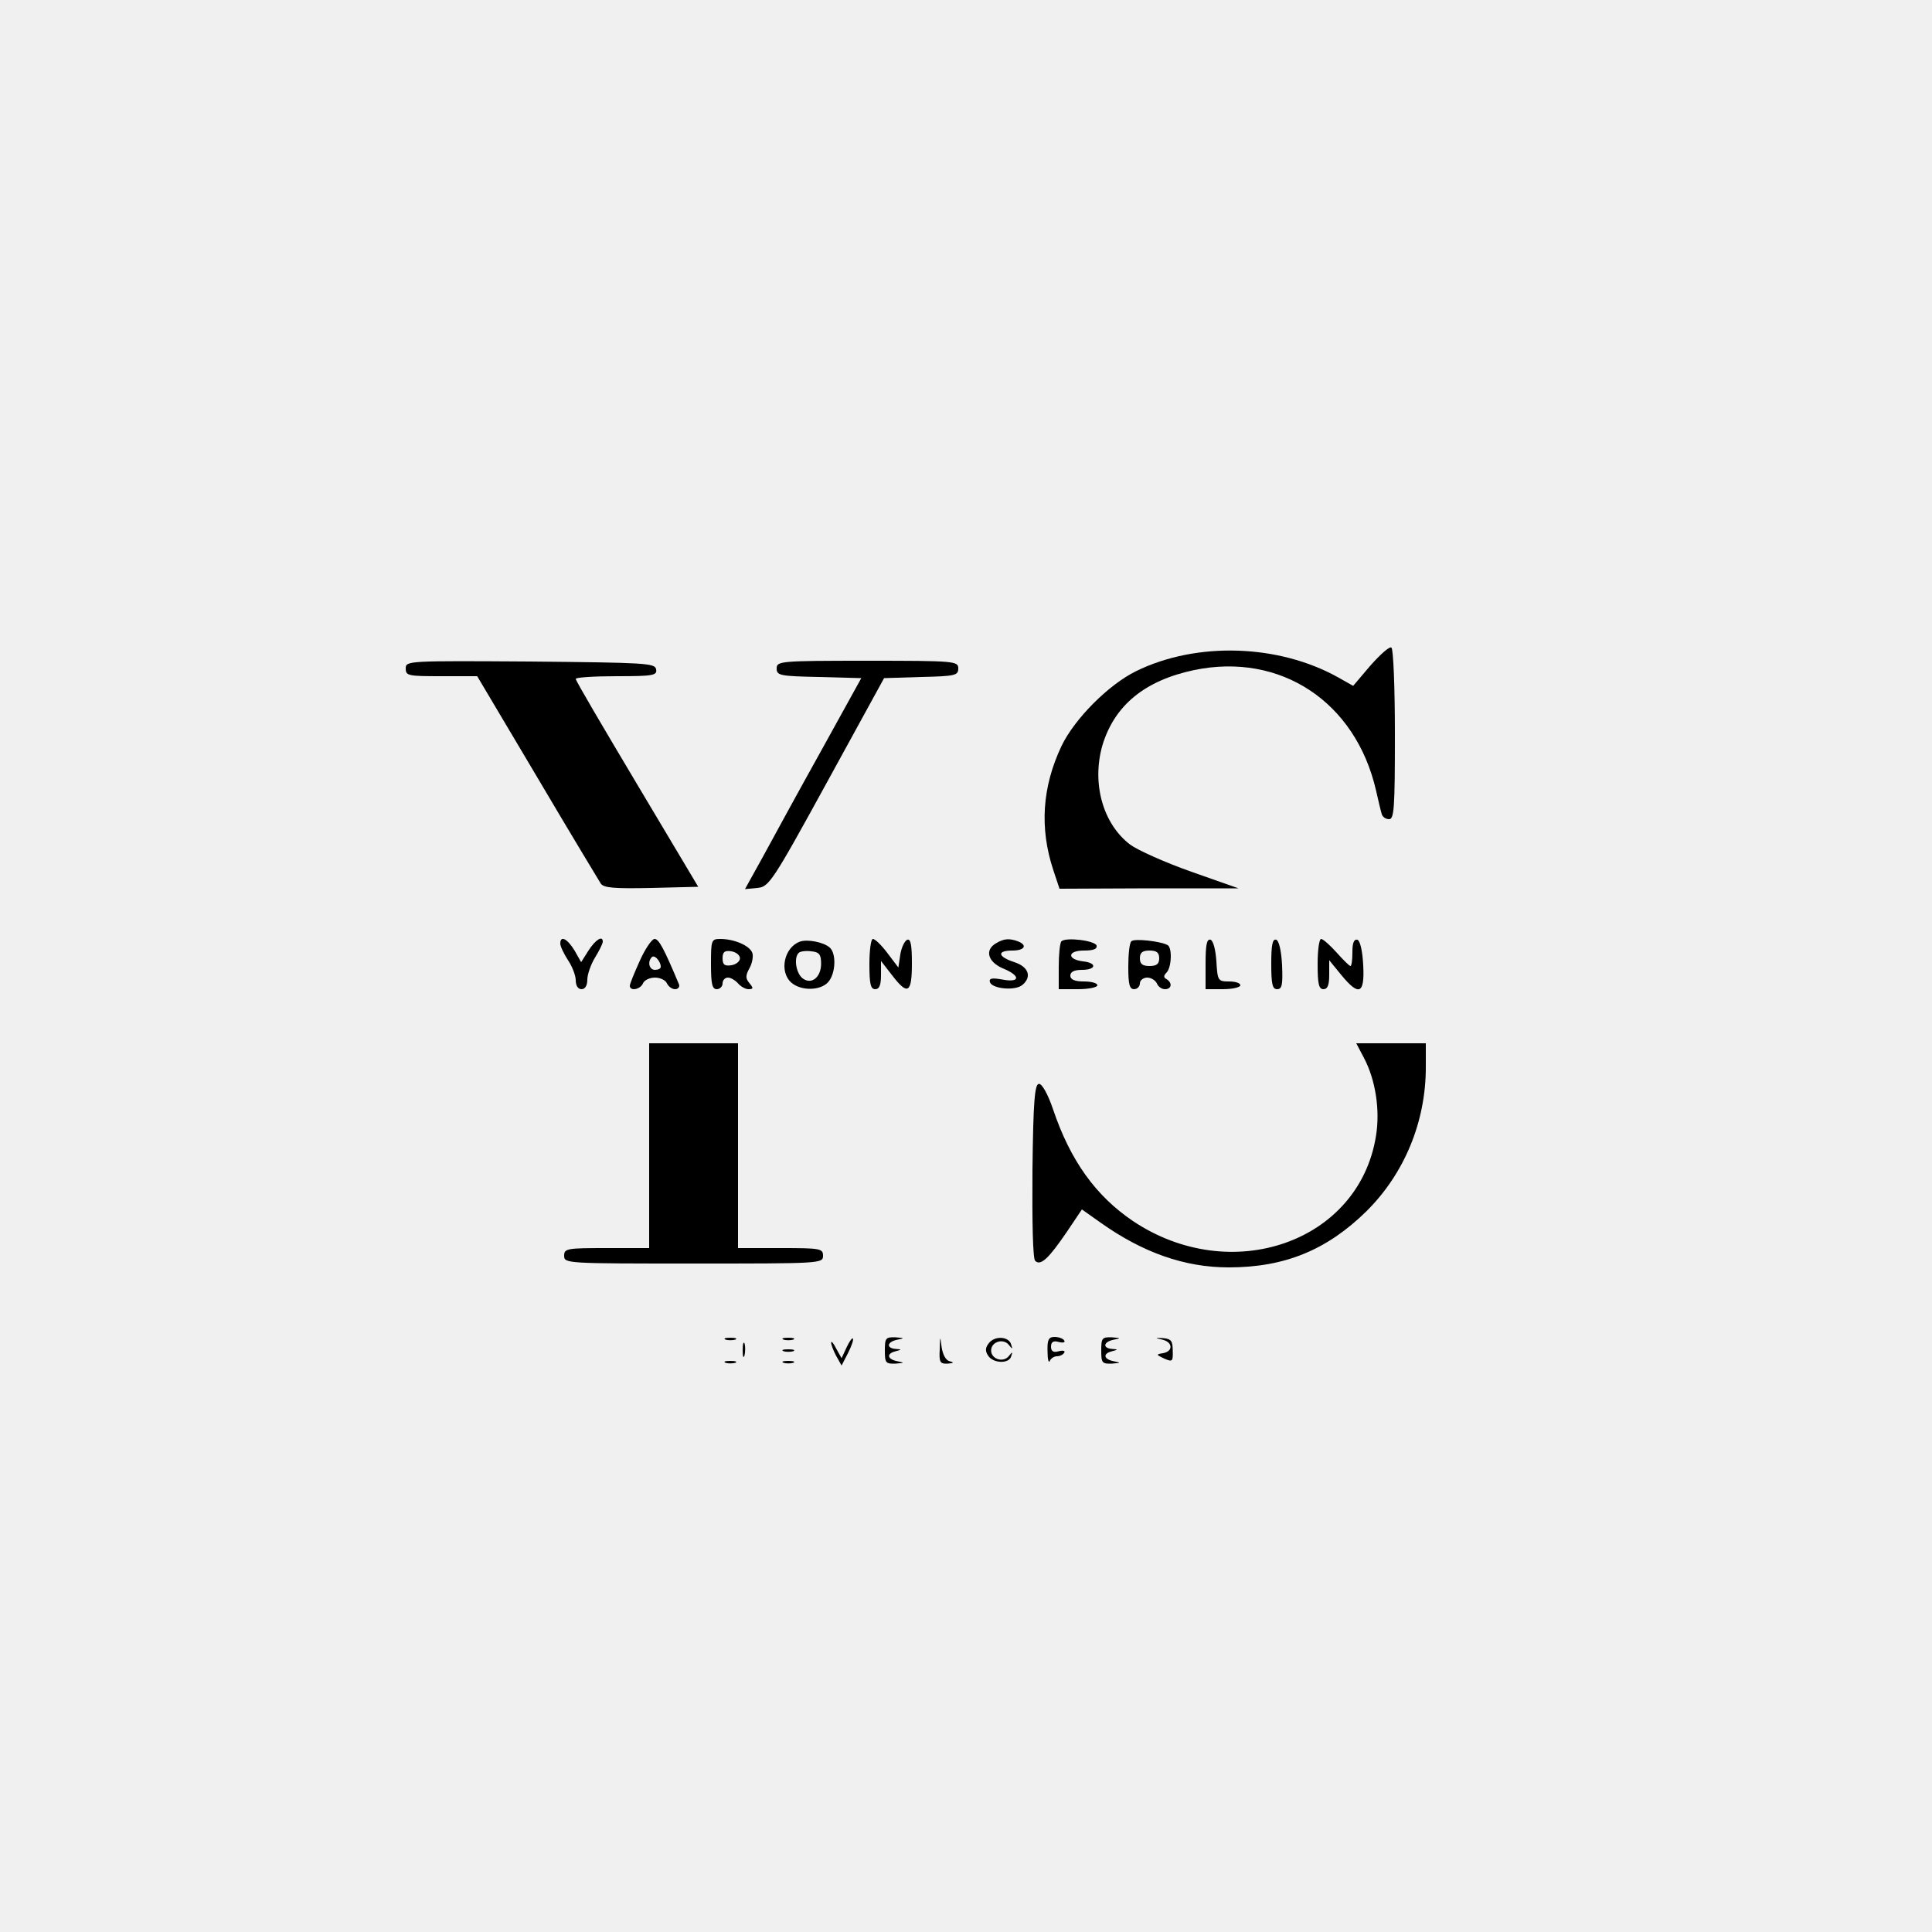
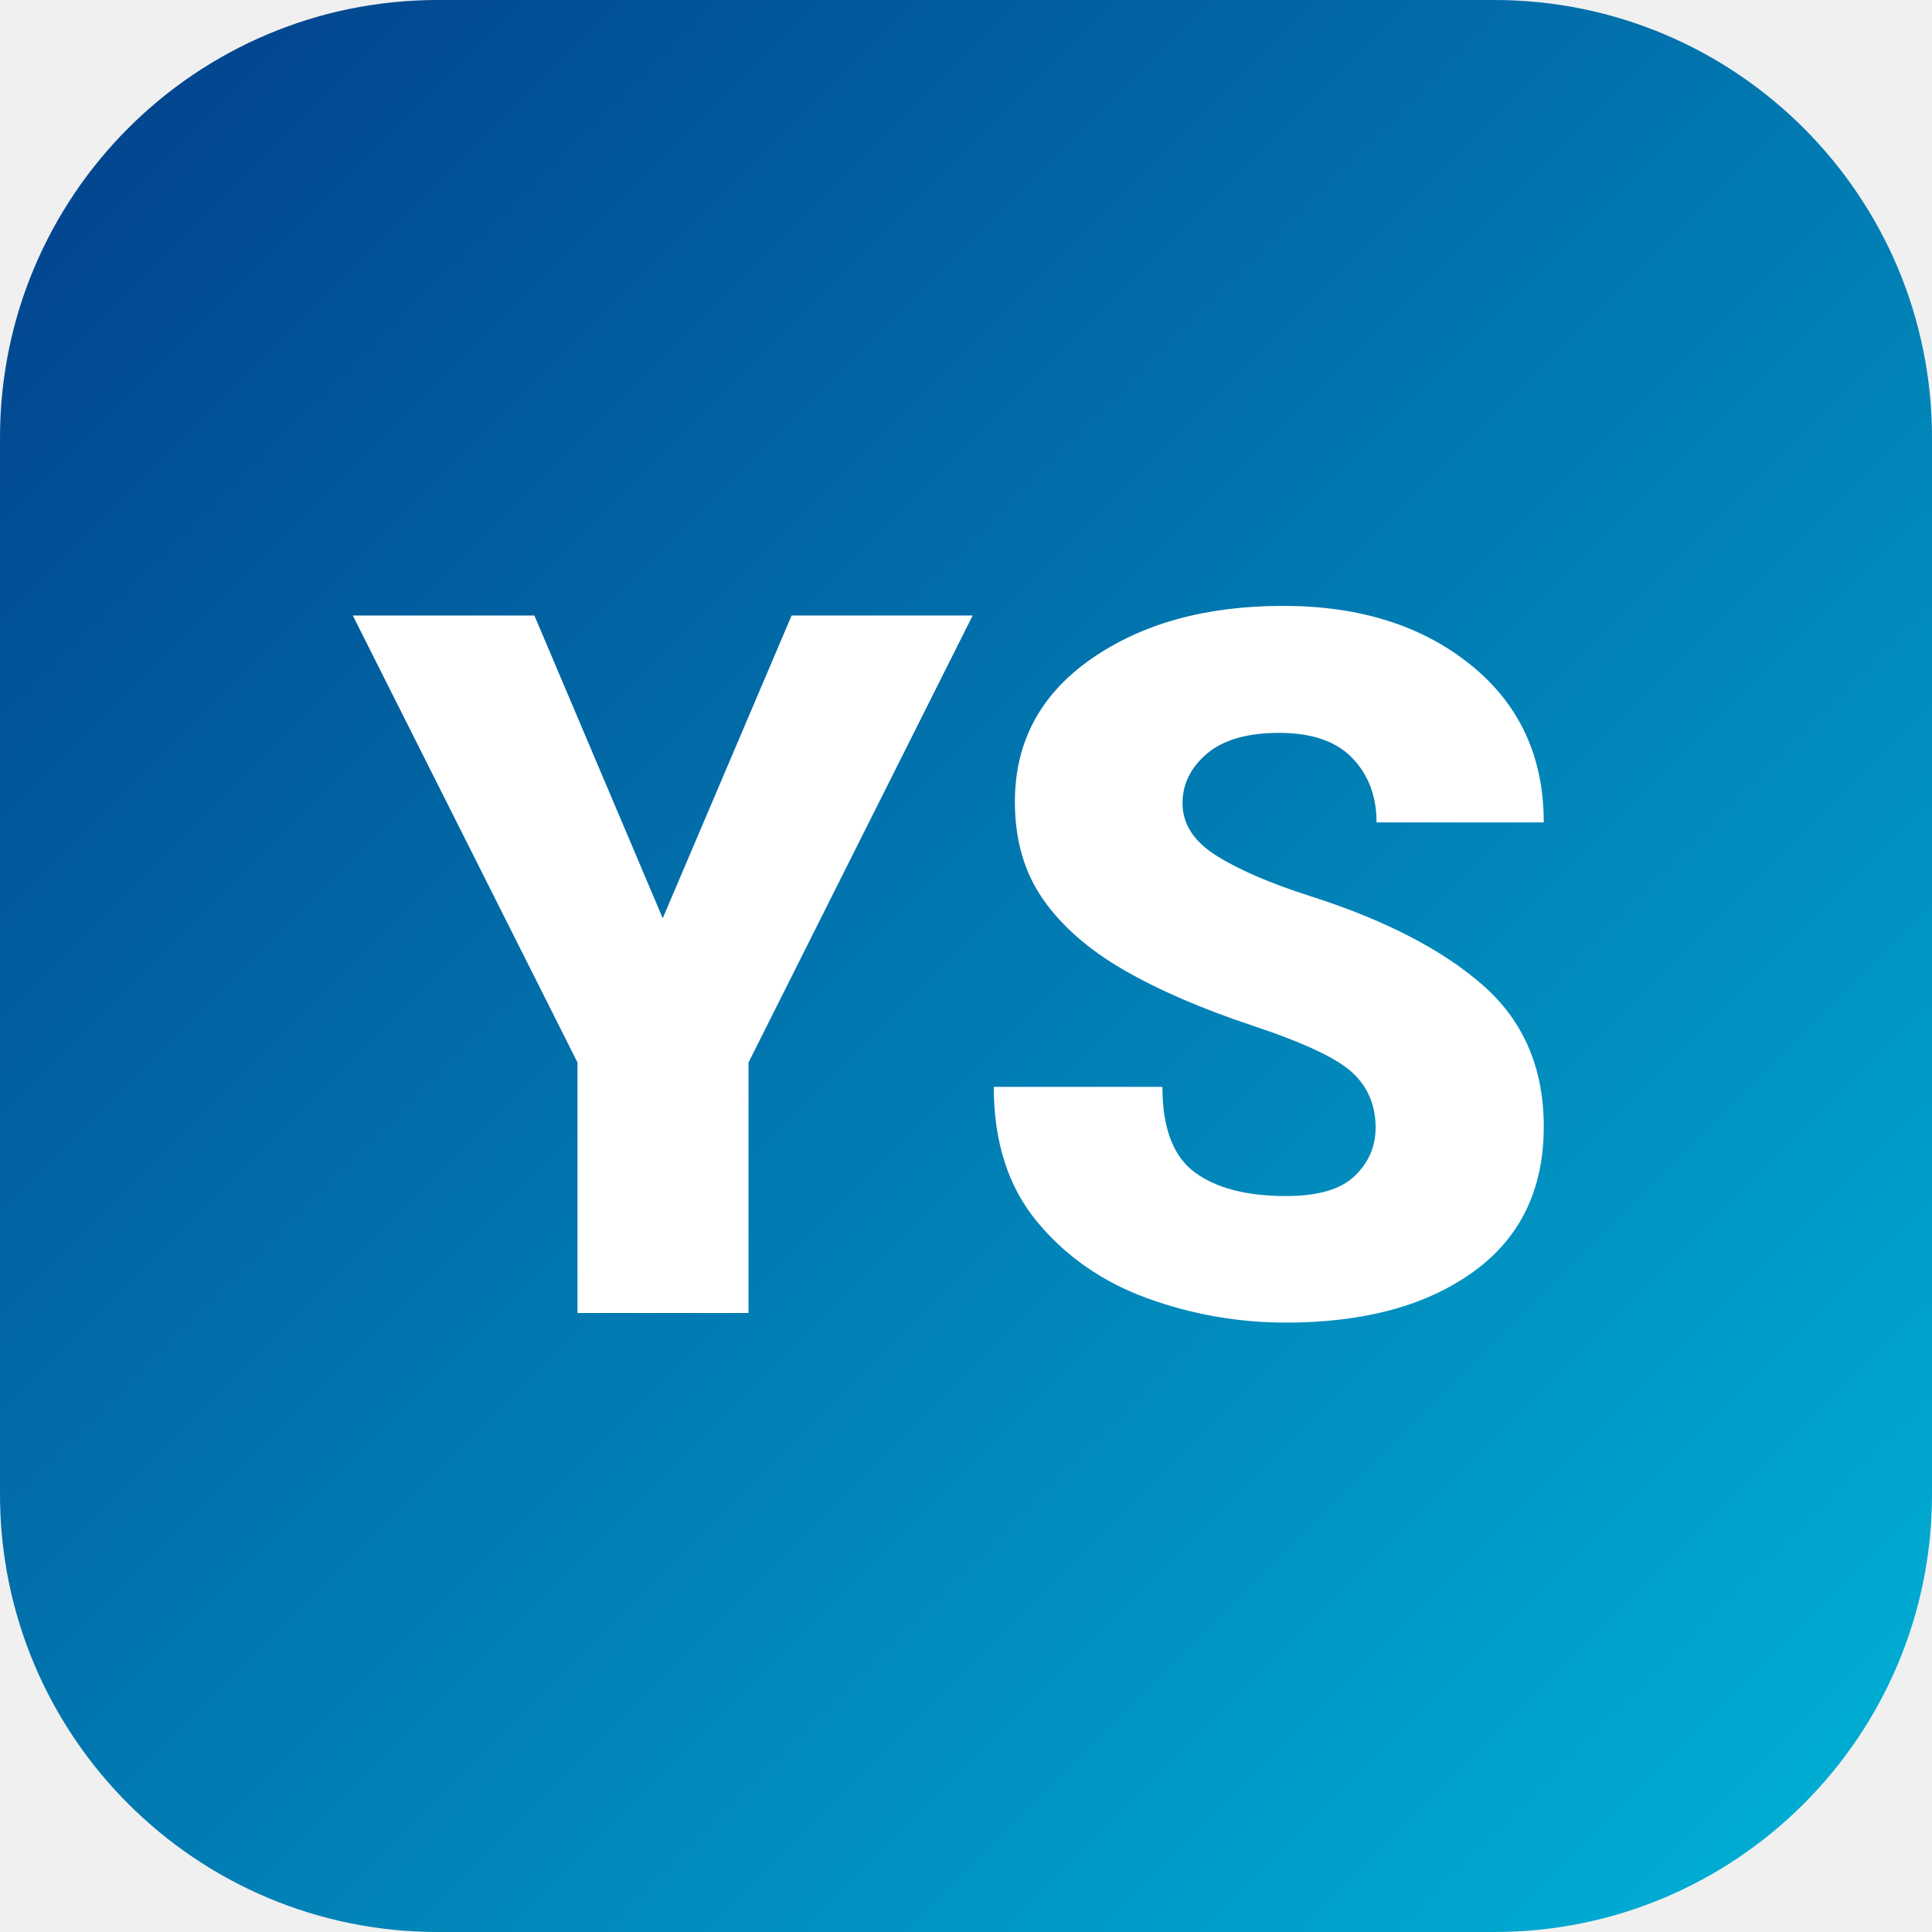
- <svg xmlns="http://www.w3.org/2000/svg" version="1.0" width="500pt" height="500pt" viewBox="0 0 500 500" preserveAspectRatio="xMidYMid meet">
-   <g transform="translate(0,500) scale(0.1,-0.1)" fill="#000000" stroke="none">
-     <path d="M3547 3278 l-45 -53 -39 22 c-154 86 -366 93 -523 16 -71 -35 -159 -123 -193 -194 -50 -106 -57 -212 -21 -321 l16 -48 231 1 232 0 -122 43 c-68 24 -139 56 -158 70 -71 54 -100 159 -72 257 31 103 109 168 238 195 223 46 417 -82 470 -311 6 -27 13 -56 15 -62 2 -7 10 -13 19 -13 13 0 15 29 15 219 0 121 -4 222 -9 225 -5 4 -29 -18 -54 -46z" />
-     <path d="M1050 3270 c0 -19 6 -20 93 -20 l92 0 155 -261 c85 -144 160 -268 165 -276 8 -11 36 -13 131 -11 l121 3 -158 265 c-87 146 -159 268 -159 273 0 4 48 7 106 7 95 0 105 2 102 18 -3 16 -28 17 -326 20 -317 2 -322 2 -322 -18z" />
-     <path d="M2010 3270 c0 -18 8 -20 109 -22 l110 -3 -105 -190 c-58 -104 -125 -227 -150 -273 l-46 -83 32 3 c30 3 38 14 180 273 l148 270 96 3 c88 2 96 4 96 22 0 19 -8 20 -235 20 -227 0 -235 -1 -235 -20z" />
-     <path d="M1450 2558 c0 -7 9 -26 20 -43 11 -16 20 -40 20 -52 0 -14 6 -23 15 -23 9 0 15 9 15 25 0 13 9 39 20 57 11 18 20 36 20 41 0 17 -19 5 -37 -23 l-19 -30 -17 30 c-19 31 -37 40 -37 18z" />
-     <path d="M1656 2514 c-14 -31 -26 -60 -26 -65 0 -15 27 -10 34 6 3 8 17 15 31 15 14 0 28 -7 31 -15 4 -8 13 -15 21 -15 8 0 13 6 10 13 -39 93 -52 117 -63 117 -7 0 -24 -25 -38 -56z m54 -16 c0 -5 -7 -8 -15 -8 -15 0 -20 21 -8 33 7 7 23 -11 23 -25z" />
-     <path d="M1840 2505 c0 -51 3 -65 15 -65 8 0 15 7 15 15 0 8 6 15 14 15 7 0 19 -7 26 -15 7 -8 19 -15 27 -15 13 0 13 3 3 15 -11 13 -11 20 0 40 7 13 10 31 7 39 -7 19 -47 36 -83 36 -23 0 -24 -3 -24 -65z m75 15 c0 -8 -10 -16 -22 -18 -18 -3 -23 2 -23 18 0 16 5 21 23 18 12 -2 22 -10 22 -18z" />
-     <path d="M2070 2563 c-41 -15 -54 -78 -22 -106 25 -22 75 -21 95 1 20 22 22 75 4 90 -16 14 -58 22 -77 15z m55 -57 c0 -36 -26 -56 -49 -37 -16 14 -22 52 -9 65 4 4 19 6 33 4 20 -2 25 -8 25 -32z" />
-     <path d="M2250 2505 c0 -51 3 -65 15 -65 11 0 15 11 15 37 l0 36 28 -36 c41 -54 52 -48 52 29 0 48 -3 65 -12 62 -7 -3 -15 -20 -18 -38 l-5 -34 -28 37 c-15 20 -32 37 -38 37 -5 0 -9 -29 -9 -65z" />
-     <path d="M2578 2559 c-30 -17 -22 -48 17 -65 47 -19 46 -38 -1 -29 -28 5 -35 3 -32 -7 6 -17 65 -23 84 -7 25 21 16 47 -21 59 -43 14 -46 30 -5 30 32 0 40 14 14 24 -22 8 -36 7 -56 -5z" />
-     <path d="M2747 2564 c-4 -4 -7 -34 -7 -66 l0 -58 50 0 c28 0 50 5 50 10 0 6 -16 10 -35 10 -24 0 -35 5 -35 15 0 10 10 15 30 15 37 0 40 18 3 22 -42 5 -41 28 2 28 25 0 35 4 33 13 -5 13 -79 22 -91 11z" />
-     <path d="M2928 2564 c-5 -4 -8 -34 -8 -66 0 -45 3 -58 15 -58 8 0 15 7 15 15 0 8 9 15 19 15 10 0 21 -7 25 -15 3 -8 12 -15 21 -15 17 0 20 16 4 26 -8 4 -8 9 0 17 13 13 15 64 3 71 -17 10 -87 18 -94 10z m72 -44 c0 -15 -7 -20 -25 -20 -18 0 -25 5 -25 20 0 15 7 20 25 20 18 0 25 -5 25 -20z" />
-     <path d="M3120 2506 l0 -66 45 0 c25 0 45 5 45 10 0 6 -13 10 -29 10 -29 0 -30 2 -33 52 -2 30 -8 53 -15 56 -10 3 -13 -14 -13 -62z" />
-     <path d="M3290 2506 c0 -53 3 -66 15 -66 13 0 15 11 13 62 -2 38 -8 63 -15 66 -10 3 -13 -14 -13 -62z" />
-     <path d="M3410 2505 c0 -51 3 -65 15 -65 11 0 15 11 15 37 l0 38 31 -38 c46 -56 61 -50 57 25 -2 38 -8 63 -15 66 -9 2 -13 -8 -13 -32 0 -20 -2 -36 -5 -36 -3 0 -19 16 -36 35 -17 19 -35 35 -40 35 -5 0 -9 -29 -9 -65z" />
-     <path d="M1680 2035 l0 -265 -110 0 c-103 0 -110 -1 -110 -20 0 -20 7 -20 335 -20 328 0 335 0 335 20 0 19 -7 20 -110 20 l-110 0 0 265 0 265 -115 0 -115 0 0 -265z" />
-     <path d="M3530 2262 c30 -57 42 -135 31 -202 -44 -275 -375 -390 -629 -220 -96 65 -162 156 -207 290 -13 38 -28 65 -36 65 -11 0 -15 -42 -17 -224 -1 -137 1 -228 7 -234 14 -14 35 6 82 75 l39 58 48 -34 c110 -78 218 -116 332 -116 145 0 254 45 356 145 98 97 154 231 154 373 l0 62 -90 0 -90 0 20 -38z" />
-     <path d="M1878 1533 c6 -2 18 -2 25 0 6 3 1 5 -13 5 -14 0 -19 -2 -12 -5z" />
-     <path d="M2028 1533 c6 -2 18 -2 25 0 6 3 1 5 -13 5 -14 0 -19 -2 -12 -5z" />
-     <path d="M2191 1513 l-13 -28 -14 25 c-7 14 -13 21 -13 15 0 -5 6 -21 13 -34 l14 -25 17 33 c9 18 15 35 12 37 -2 2 -9 -8 -16 -23z" />
-     <path d="M2290 1505 c0 -32 2 -35 28 -34 23 2 24 2 5 6 -27 5 -30 20 -5 26 16 4 16 5 0 6 -26 2 -22 19 5 24 19 4 18 4 -5 6 -26 1 -28 -2 -28 -34z" />
-     <path d="M2432 1508 c-2 -34 1 -38 21 -37 15 1 17 3 5 6 -10 2 -18 17 -21 36 -4 31 -4 31 -5 -5z" />
-     <path d="M2560 1525 c-10 -12 -11 -21 -3 -33 13 -21 55 -22 60 -2 4 12 3 12 -5 2 -14 -20 -47 -10 -47 13 0 23 33 33 47 13 8 -10 9 -10 5 2 -5 21 -41 24 -57 5z" />
-     <path d="M2711 1503 c0 -21 3 -32 6 -25 2 6 11 12 18 12 8 0 16 4 19 9 4 5 -3 7 -14 4 -14 -4 -20 0 -20 12 0 12 6 16 20 12 11 -3 18 -1 14 4 -3 5 -14 9 -25 9 -15 0 -19 -7 -18 -37z" />
-     <path d="M2850 1505 c0 -32 2 -35 28 -34 23 2 24 2 5 6 -27 5 -30 20 -5 26 16 4 16 5 0 6 -26 2 -22 19 5 24 19 4 18 4 -5 6 -26 1 -28 -2 -28 -34z" />
-     <path d="M3008 1533 c27 -6 29 -30 2 -35 -19 -3 -18 -4 3 -14 21 -9 23 -8 22 20 0 26 -4 31 -25 33 -22 1 -22 1 -2 -4z" />
-     <path d="M1922 1505 c0 -16 2 -22 5 -12 2 9 2 23 0 30 -3 6 -5 -1 -5 -18z" />
-     <path d="M2028 1503 c6 -2 18 -2 25 0 6 3 1 5 -13 5 -14 0 -19 -2 -12 -5z" />
-     <path d="M1878 1473 c6 -2 18 -2 25 0 6 3 1 5 -13 5 -14 0 -19 -2 -12 -5z" />
-     <path d="M2028 1473 c6 -2 18 -2 25 0 6 3 1 5 -13 5 -14 0 -19 -2 -12 -5z" />
-   </g>
+ <svg xmlns="http://www.w3.org/2000/svg" viewBox="0 0 512 512">
+   <defs>
+     <linearGradient id="bg" x1="0%" y1="0%" x2="100%" y2="100%">
+       <stop offset="0%" stop-color="#023e8a" />
+       <stop offset="100%" stop-color="#00b4d8" />
+     </linearGradient>
+   </defs>
+   <rect width="512" height="512" rx="116" fill="url(#bg)" />
+   <text x="50%" y="54%" font-family="system-ui, -apple-system, BlinkMacSystemFont, 'Segoe UI', Roboto, sans-serif" font-weight="800" font-size="260" fill="#ffffff" text-anchor="middle" dominant-baseline="middle">YS</text>
</svg>
